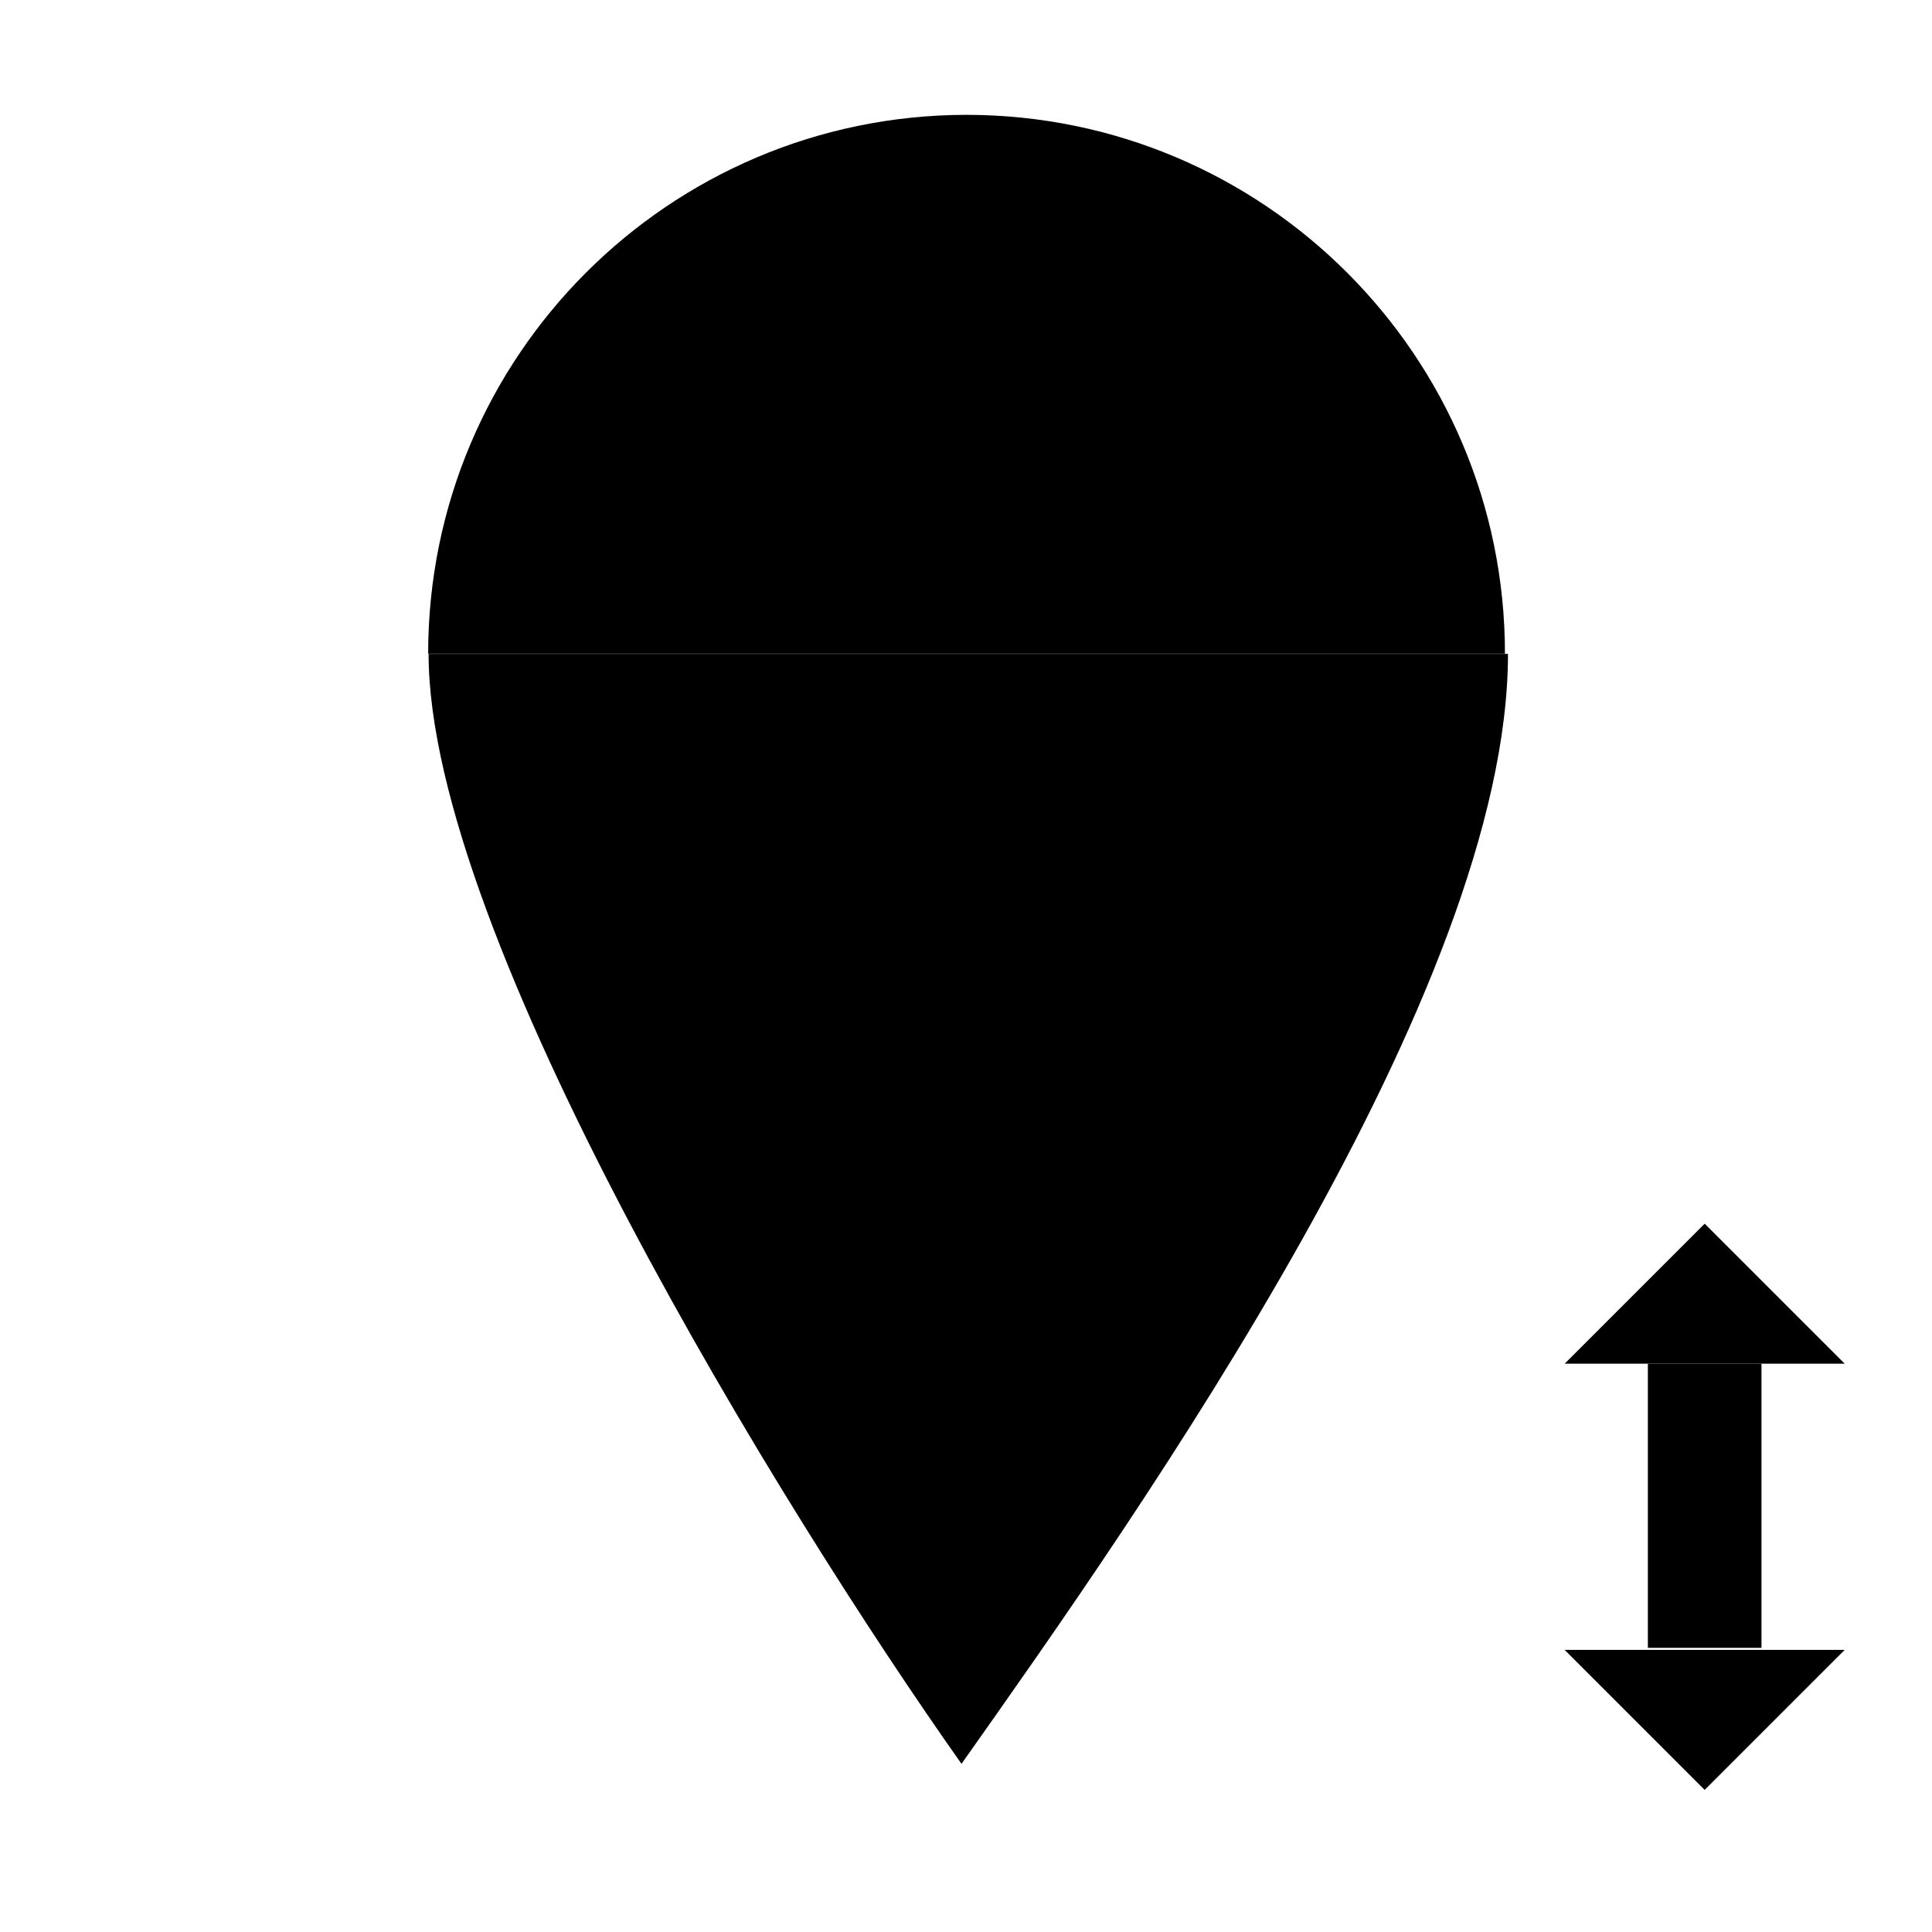
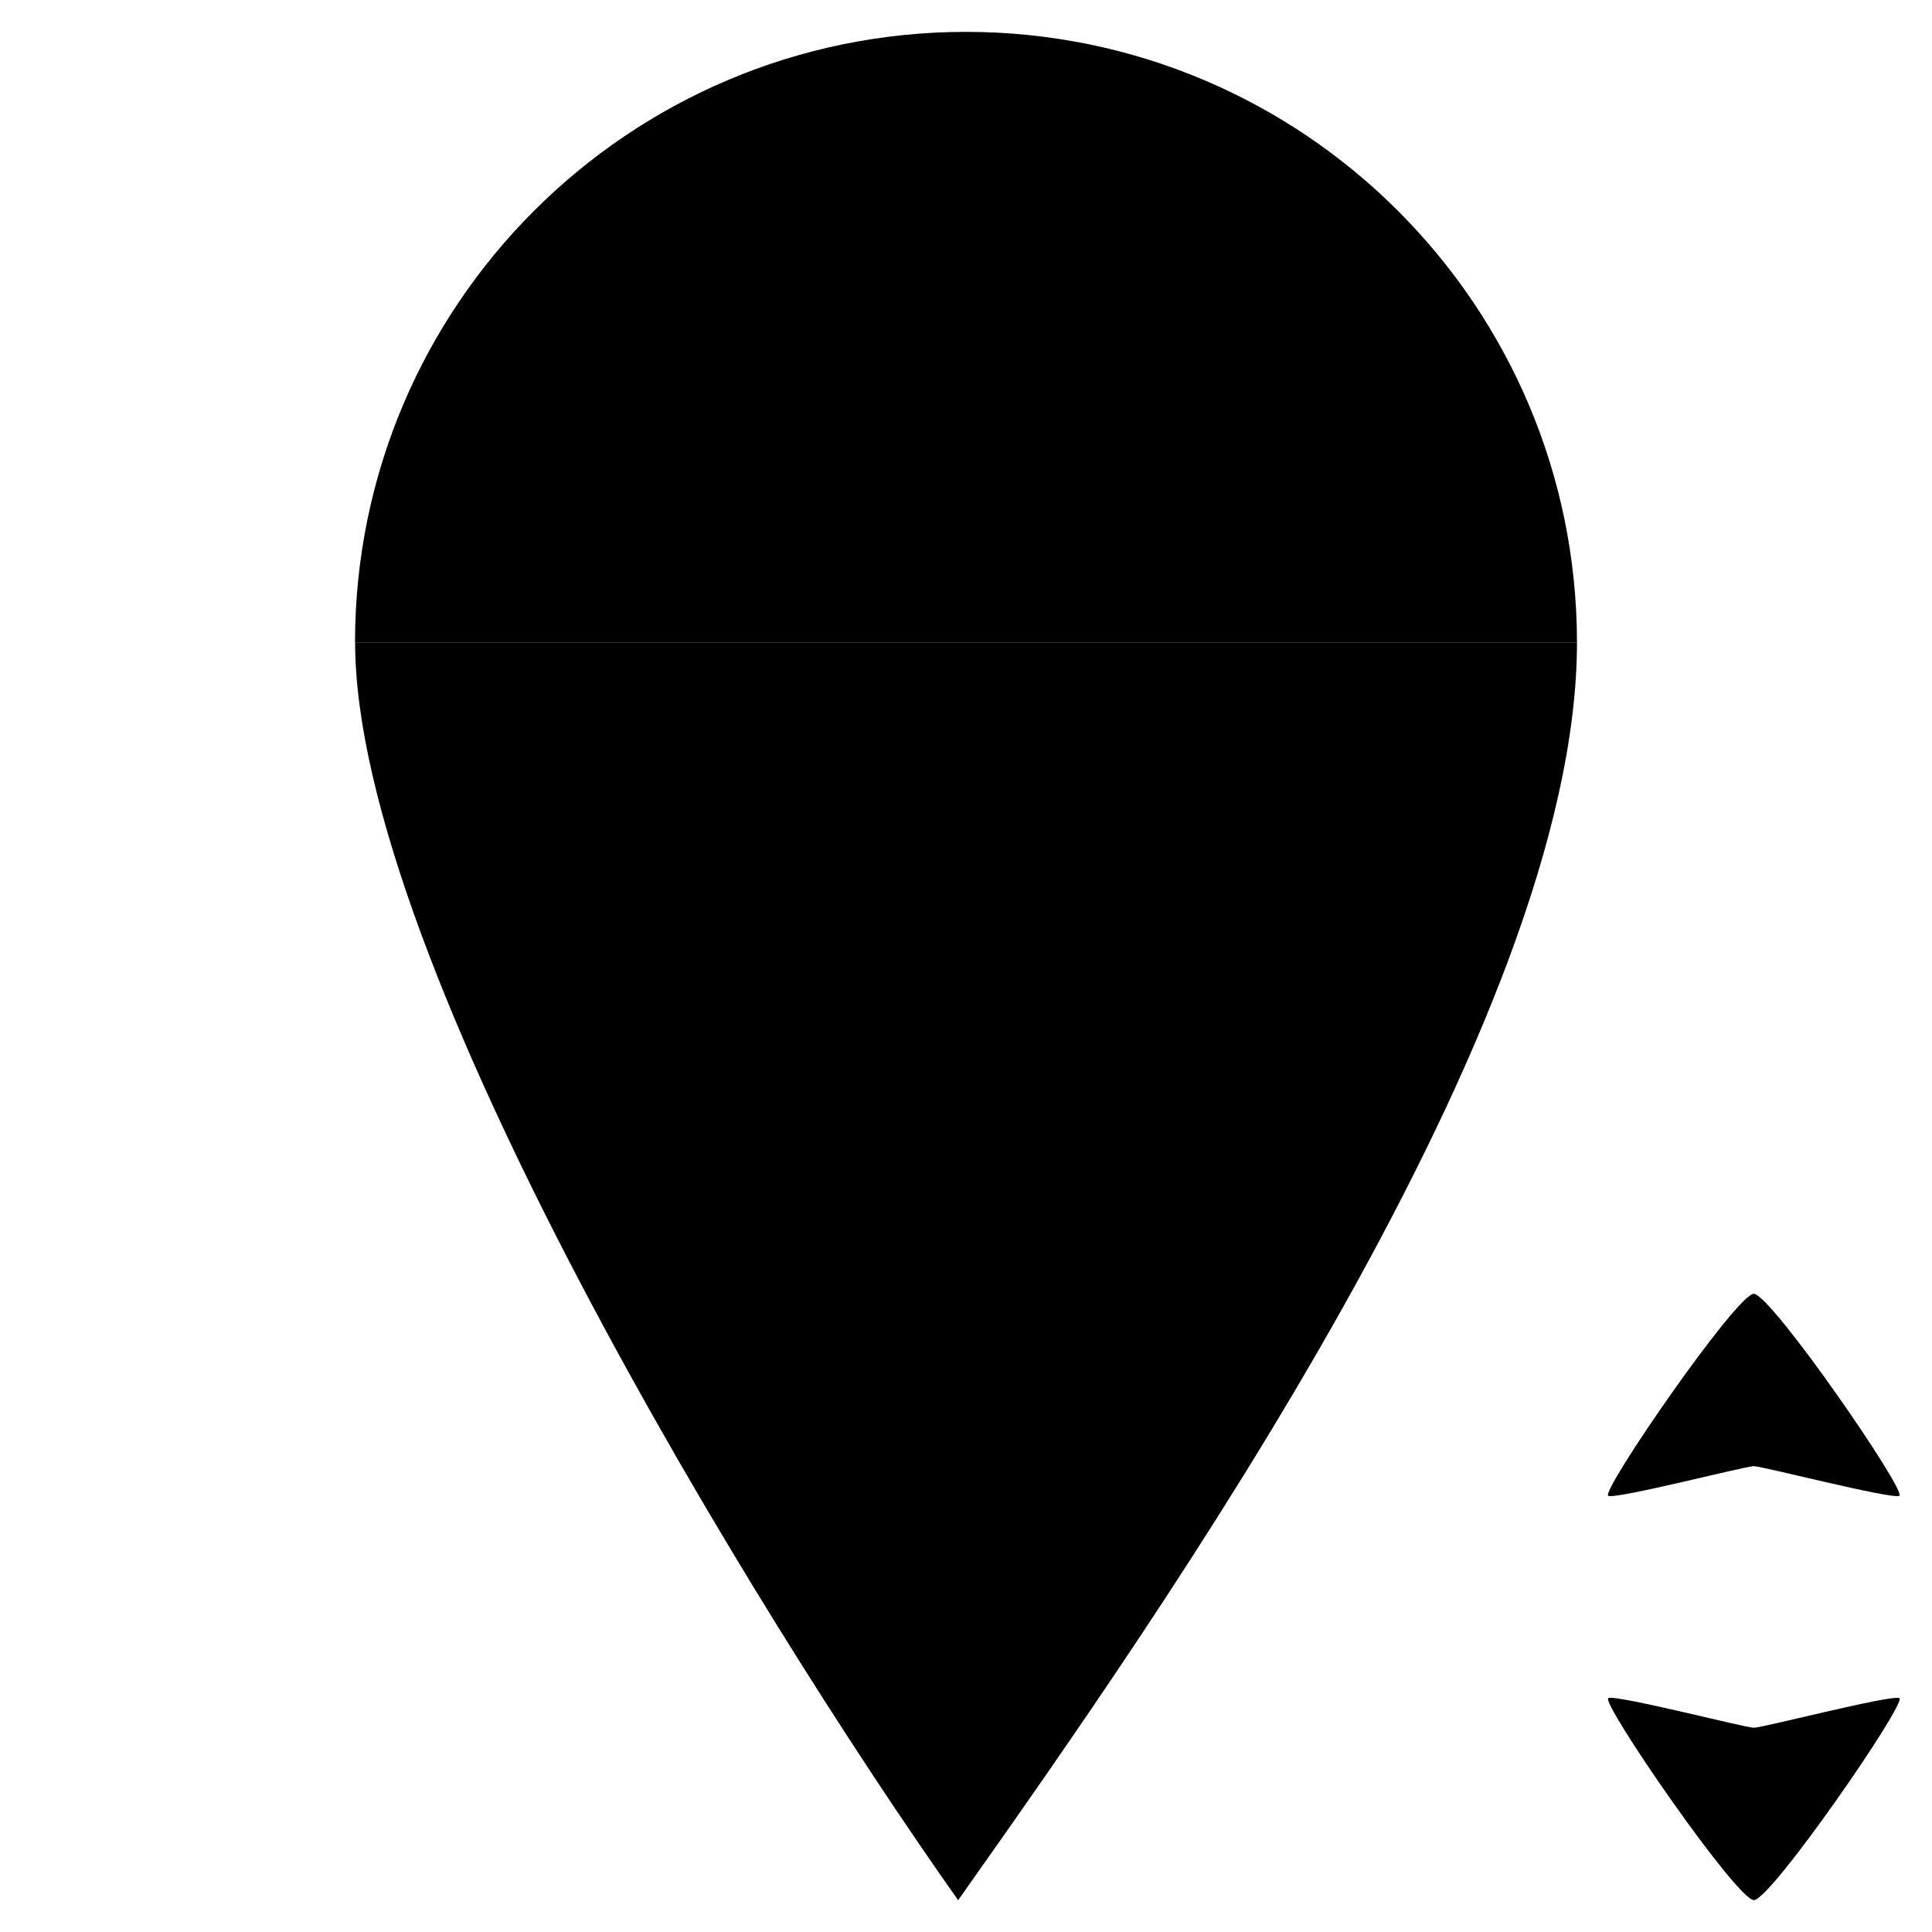
- <svg xmlns="http://www.w3.org/2000/svg" width="68" height="68" viewBox="0 0 17.992 17.992" version="1.1" id="svg5305">
+ <svg xmlns="http://www.w3.org/2000/svg" width="231" height="231" viewBox="0 0 61.119 61.119" version="1.1" id="svg5305">
  <defs id="defs5299" />
-   <g id="layer1" transform="translate(0,-279.0083)">
-     <g transform="matrix(-31.61009,0,0,-31.61009,49.50982,283.2643)" id="g5737-4" style="display:inline;fill:#000000;fill-opacity:1;stroke-width:0.753">
-       <path id="path5727-5" transform="matrix(0.2645833,0,0,0.2645833,0,-1.587497)" d="M 4.244,5.781 A 0.6,0.6 0 0 0 4.844,6.381 0.6,0.6 0 0 0 5.443,5.781 Z" style="fill:#000000;fill-opacity:1;stroke:none;stroke-width:0.146;stroke-linecap:butt;stroke-linejoin:miter;stroke-miterlimit:4;stroke-dasharray:none;stroke-dashoffset:0.24;stroke-opacity:1" />
-       <path id="rect5729-2" d="m 1.44,-0.058 h -0.318 c 0,-0.099 0.108,-0.252 0.161,-0.327 0.053,0.075 0.157,0.244 0.157,0.327 z" style="fill:#000000;fill-opacity:1;stroke:none;stroke-width:0.066;stroke-linecap:butt;stroke-linejoin:miter;stroke-miterlimit:4;stroke-dasharray:none;stroke-dashoffset:0.24;stroke-opacity:1" />
+   <g id="layer3" style="display:inline" transform="translate(0,37.30625)">
+     <g id="g4551" transform="matrix(3.851462,0,0,3.851462,-2.272635,-1115.012)" style="display:inline;opacity:1;vector-effect:none;fill:#000000;fill-opacity:1;stroke:none;stroke-width:2.102;stroke-linecap:butt;stroke-linejoin:miter;stroke-miterlimit:4;stroke-dasharray:none;stroke-dashoffset:0.24;stroke-opacity:1">
+       <path id="path5727-5" d="M 13.543,285.094 A 5.021,5.018 0 0 0 8.525,280.079 5.021,5.018 0 0 0 3.506,285.094 Z" style="vector-effect:none;fill:#000000;fill-opacity:1;stroke:none;stroke-width:2.102;stroke-linecap:butt;stroke-linejoin:miter;stroke-miterlimit:4;stroke-dasharray:none;stroke-dashoffset:0.24;stroke-opacity:1" />
+       <path id="rect5729-2" d="M 3.506,285.094 H 13.543 c 0,3.118 -3.411,7.965 -5.083,10.331 -1.673,-2.366 -4.953,-7.717 -4.953,-10.331 z" style="vector-effect:none;fill:#000000;fill-opacity:1;stroke:none;stroke-width:2.102;stroke-linecap:butt;stroke-linejoin:miter;stroke-miterlimit:4;stroke-dasharray:none;stroke-dashoffset:0.24;stroke-opacity:1" />
    </g>
-     <path style="opacity:1;vector-effect:none;fill:#000000;fill-opacity:1;stroke:none;stroke-width:0.922;stroke-linecap:round;stroke-linejoin:miter;stroke-miterlimit:4;stroke-dasharray:none;stroke-dashoffset:0;stroke-opacity:1;paint-order:fill markers stroke" d="m 17.179,294.373 -1.304,1.304 -1.304,-1.304" id="rect6968-0" />
-     <path style="opacity:1;vector-effect:none;fill:#000000;fill-opacity:1;stroke:none;stroke-width:0.922;stroke-linecap:round;stroke-linejoin:miter;stroke-miterlimit:4;stroke-dasharray:none;stroke-dashoffset:0;stroke-opacity:1;paint-order:fill markers stroke" d="m 14.571,291.708 1.304,-1.304 1.304,1.304" id="rect6968-1-9" />
-     <rect style="opacity:1;vector-effect:none;fill:#000000;fill-opacity:1;stroke:none;stroke-width:1.323;stroke-linecap:round;stroke-linejoin:miter;stroke-miterlimit:4;stroke-dasharray:none;stroke-dashoffset:0;stroke-opacity:1;paint-order:fill markers stroke" id="rect7156" width="1.058" height="2.646" x="15.346" y="291.708" />
+   </g>
+   <g id="layer1" transform="translate(0,-235.8812)" style="display:none">
+     <g style="display:inline" id="g5389" transform="matrix(2.538462,0,0,2.538462,0.6326412,-457.2589)">
+       <path id="path4617-9-3" d="m 18.418,296.731 c -0.043,0.107 -2.518,-1.6 -2.518,-1.813 0,-0.213 2.475,-1.92 2.518,-1.813 0.043,0.107 -0.37,1.707 -0.37,1.813 0,0.107 0.413,1.707 0.37,1.813 z" style="display:inline;fill:#000000;fill-opacity:1;stroke:none;stroke-width:0.018px;stroke-linecap:butt;stroke-linejoin:miter;stroke-opacity:1" />
+       <path id="path4617-9-3-2" d="m 20.938,293.104 c 0.043,-0.107 2.518,1.6 2.518,1.813 0,0.213 -2.475,1.92 -2.518,1.813 -0.043,-0.107 0.37,-1.707 0.37,-1.813 0,-0.107 -0.413,-1.707 -0.37,-1.813 z" style="display:inline;fill:#000000;fill-opacity:1;stroke:none;stroke-width:0.018px;stroke-linecap:butt;stroke-linejoin:miter;stroke-opacity:1" />
+     </g>
+   </g>
+   <g id="layer2" style="display:inline" transform="translate(0,37.30625)">
+     <g transform="matrix(0,2.538462,-2.538462,0,804.119,-36.73804)" style="display:inline" id="g5389-2">
+       <path id="path4617-9-3-3" d="m 18.418,296.731 c -0.043,0.107 -2.518,-1.6 -2.518,-1.813 0,-0.213 2.475,-1.92 2.518,-1.813 0.043,0.107 -0.37,1.707 -0.37,1.813 0,0.107 0.413,1.707 0.37,1.813 z" style="display:inline;fill:#000000;fill-opacity:1;stroke:none;stroke-width:0.018px;stroke-linecap:butt;stroke-linejoin:miter;stroke-opacity:1" />
+       <path id="path4617-9-3-2-7" d="m 20.938,293.104 c 0.043,-0.107 2.518,1.6 2.518,1.813 0,0.213 -2.475,1.92 -2.518,1.813 -0.043,-0.107 0.37,-1.707 0.37,-1.813 0,-0.107 -0.413,-1.707 -0.37,-1.813 z" style="display:inline;fill:#000000;fill-opacity:1;stroke:none;stroke-width:0.018px;stroke-linecap:butt;stroke-linejoin:miter;stroke-opacity:1" />
+     </g>
+   </g>
+   <g id="layer4" style="display:none" transform="translate(0,37.30625)">
+     <rect style="opacity:1;vector-effect:none;fill:none;fill-opacity:1;stroke:#000000;stroke-width:0.672;stroke-linecap:round;stroke-linejoin:miter;stroke-miterlimit:4;stroke-dasharray:none;stroke-dashoffset:0;stroke-opacity:1;paint-order:fill markers stroke" id="rect4668" width="60.447" height="60.447" x="0.336" y="-36.97" />
  </g>
</svg>
